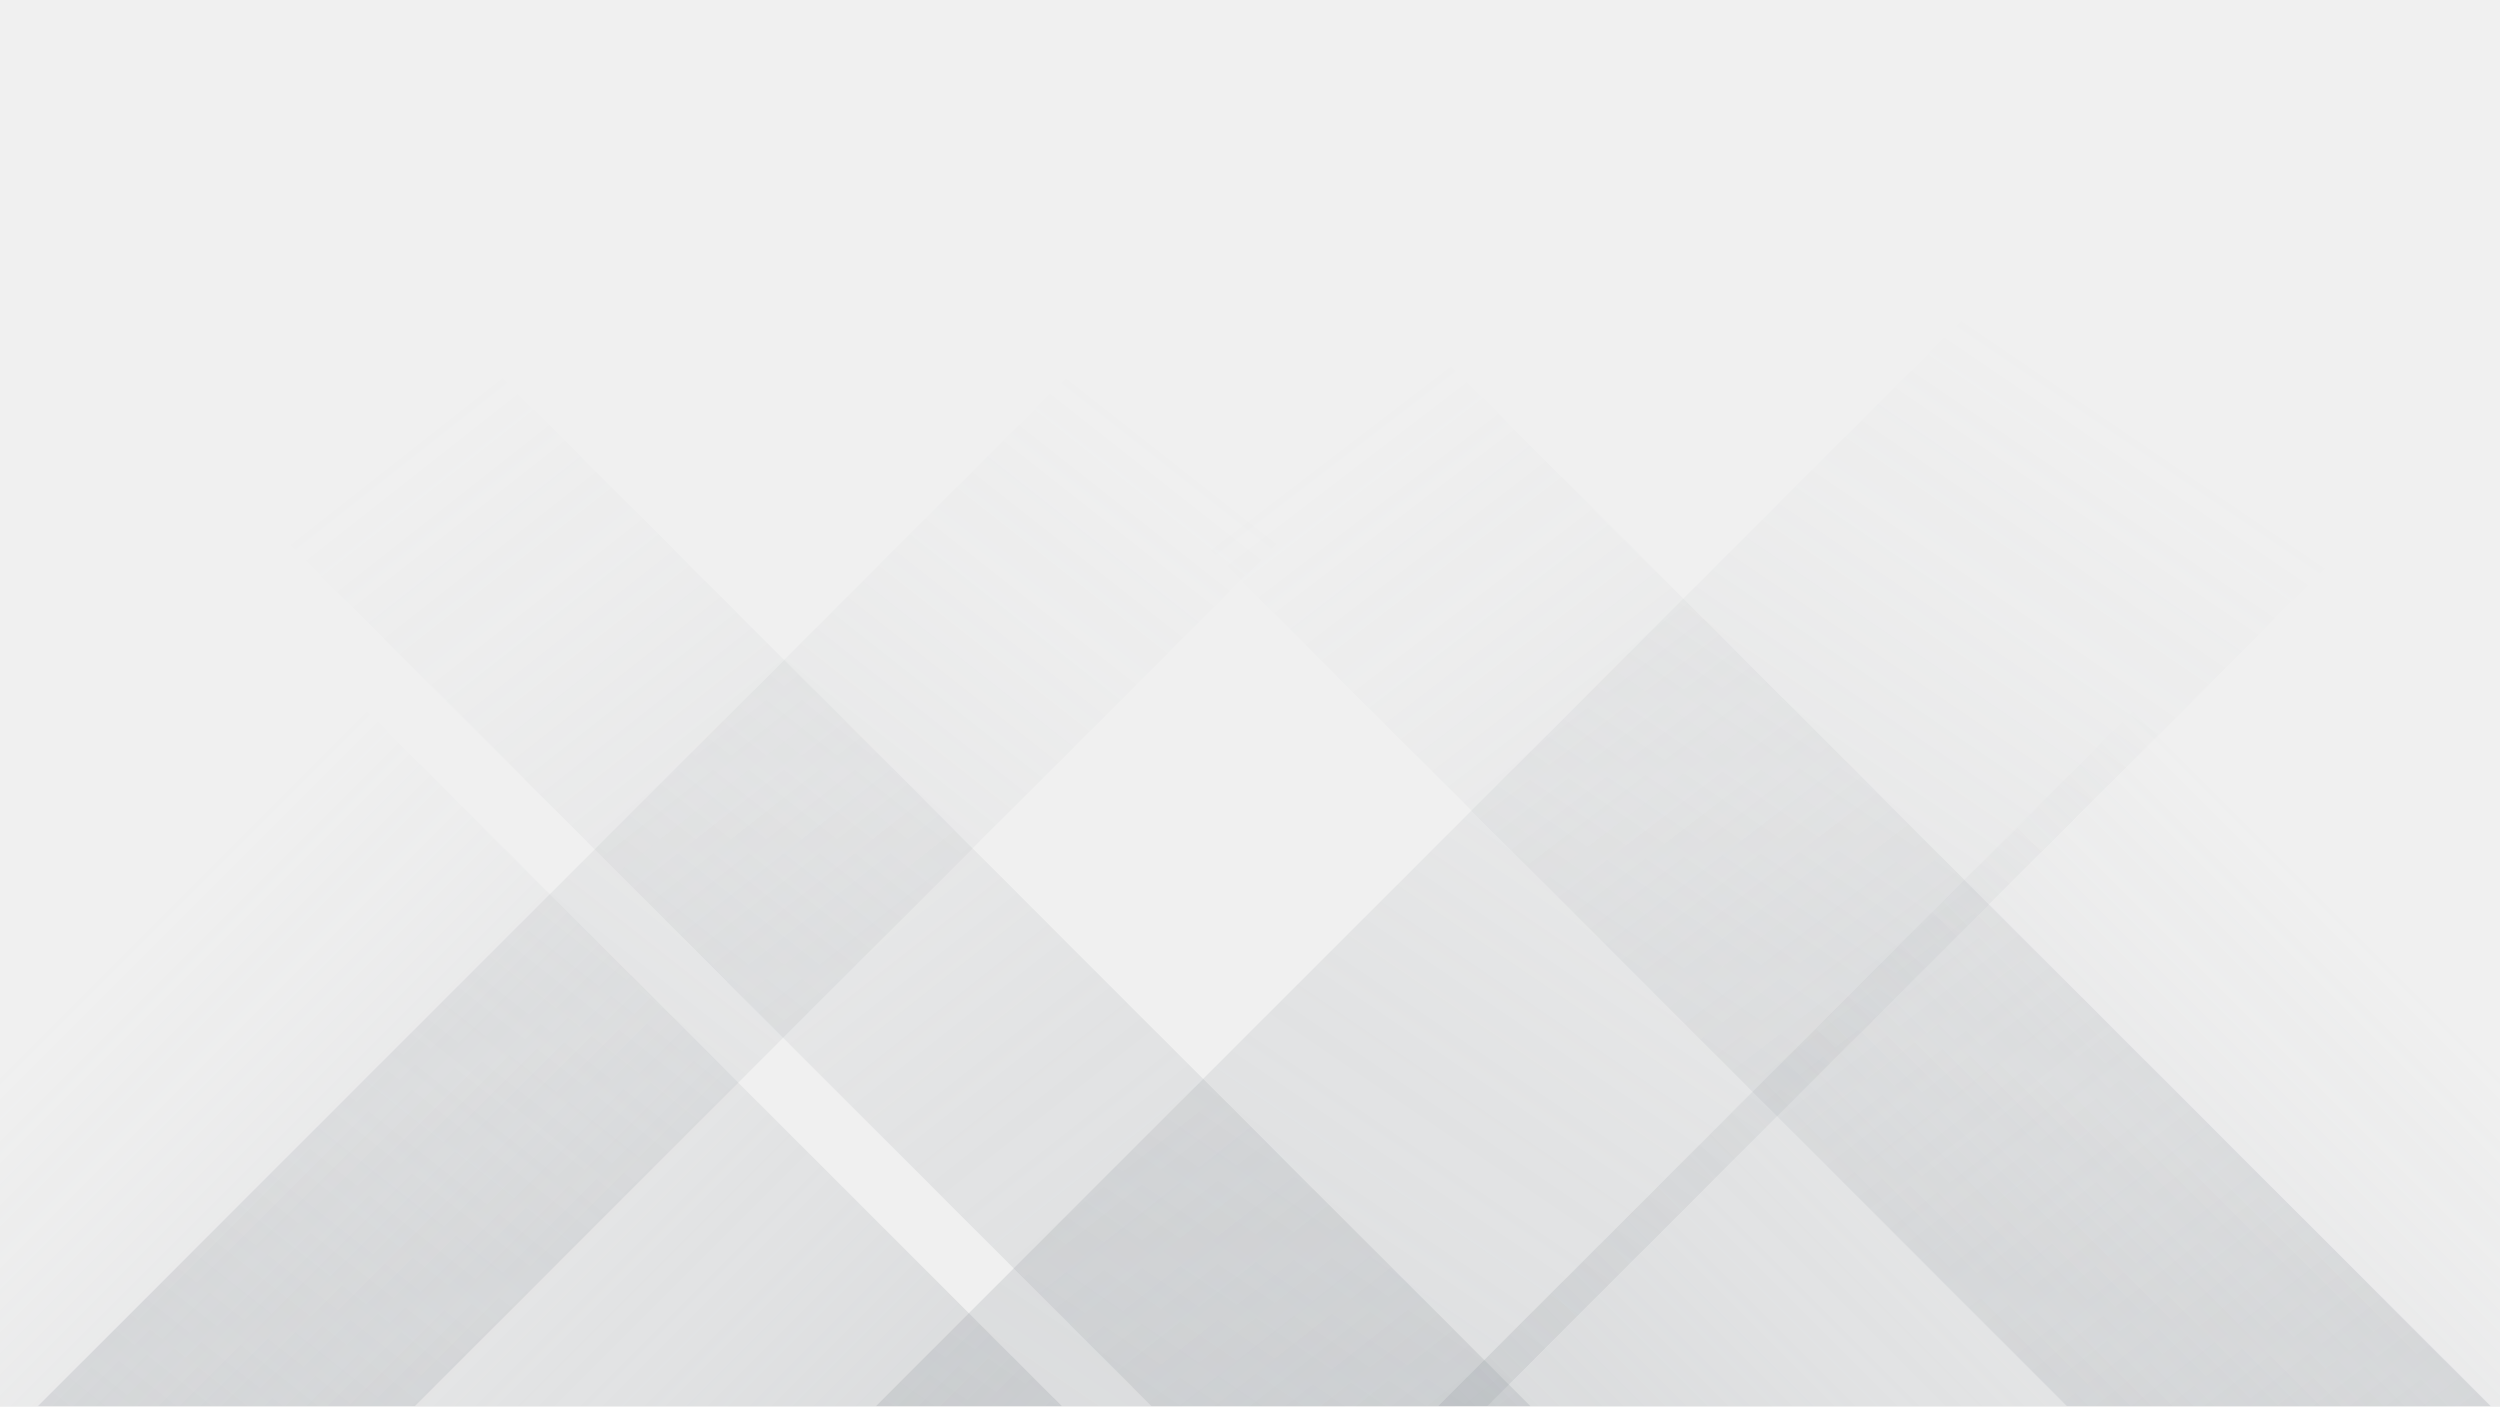
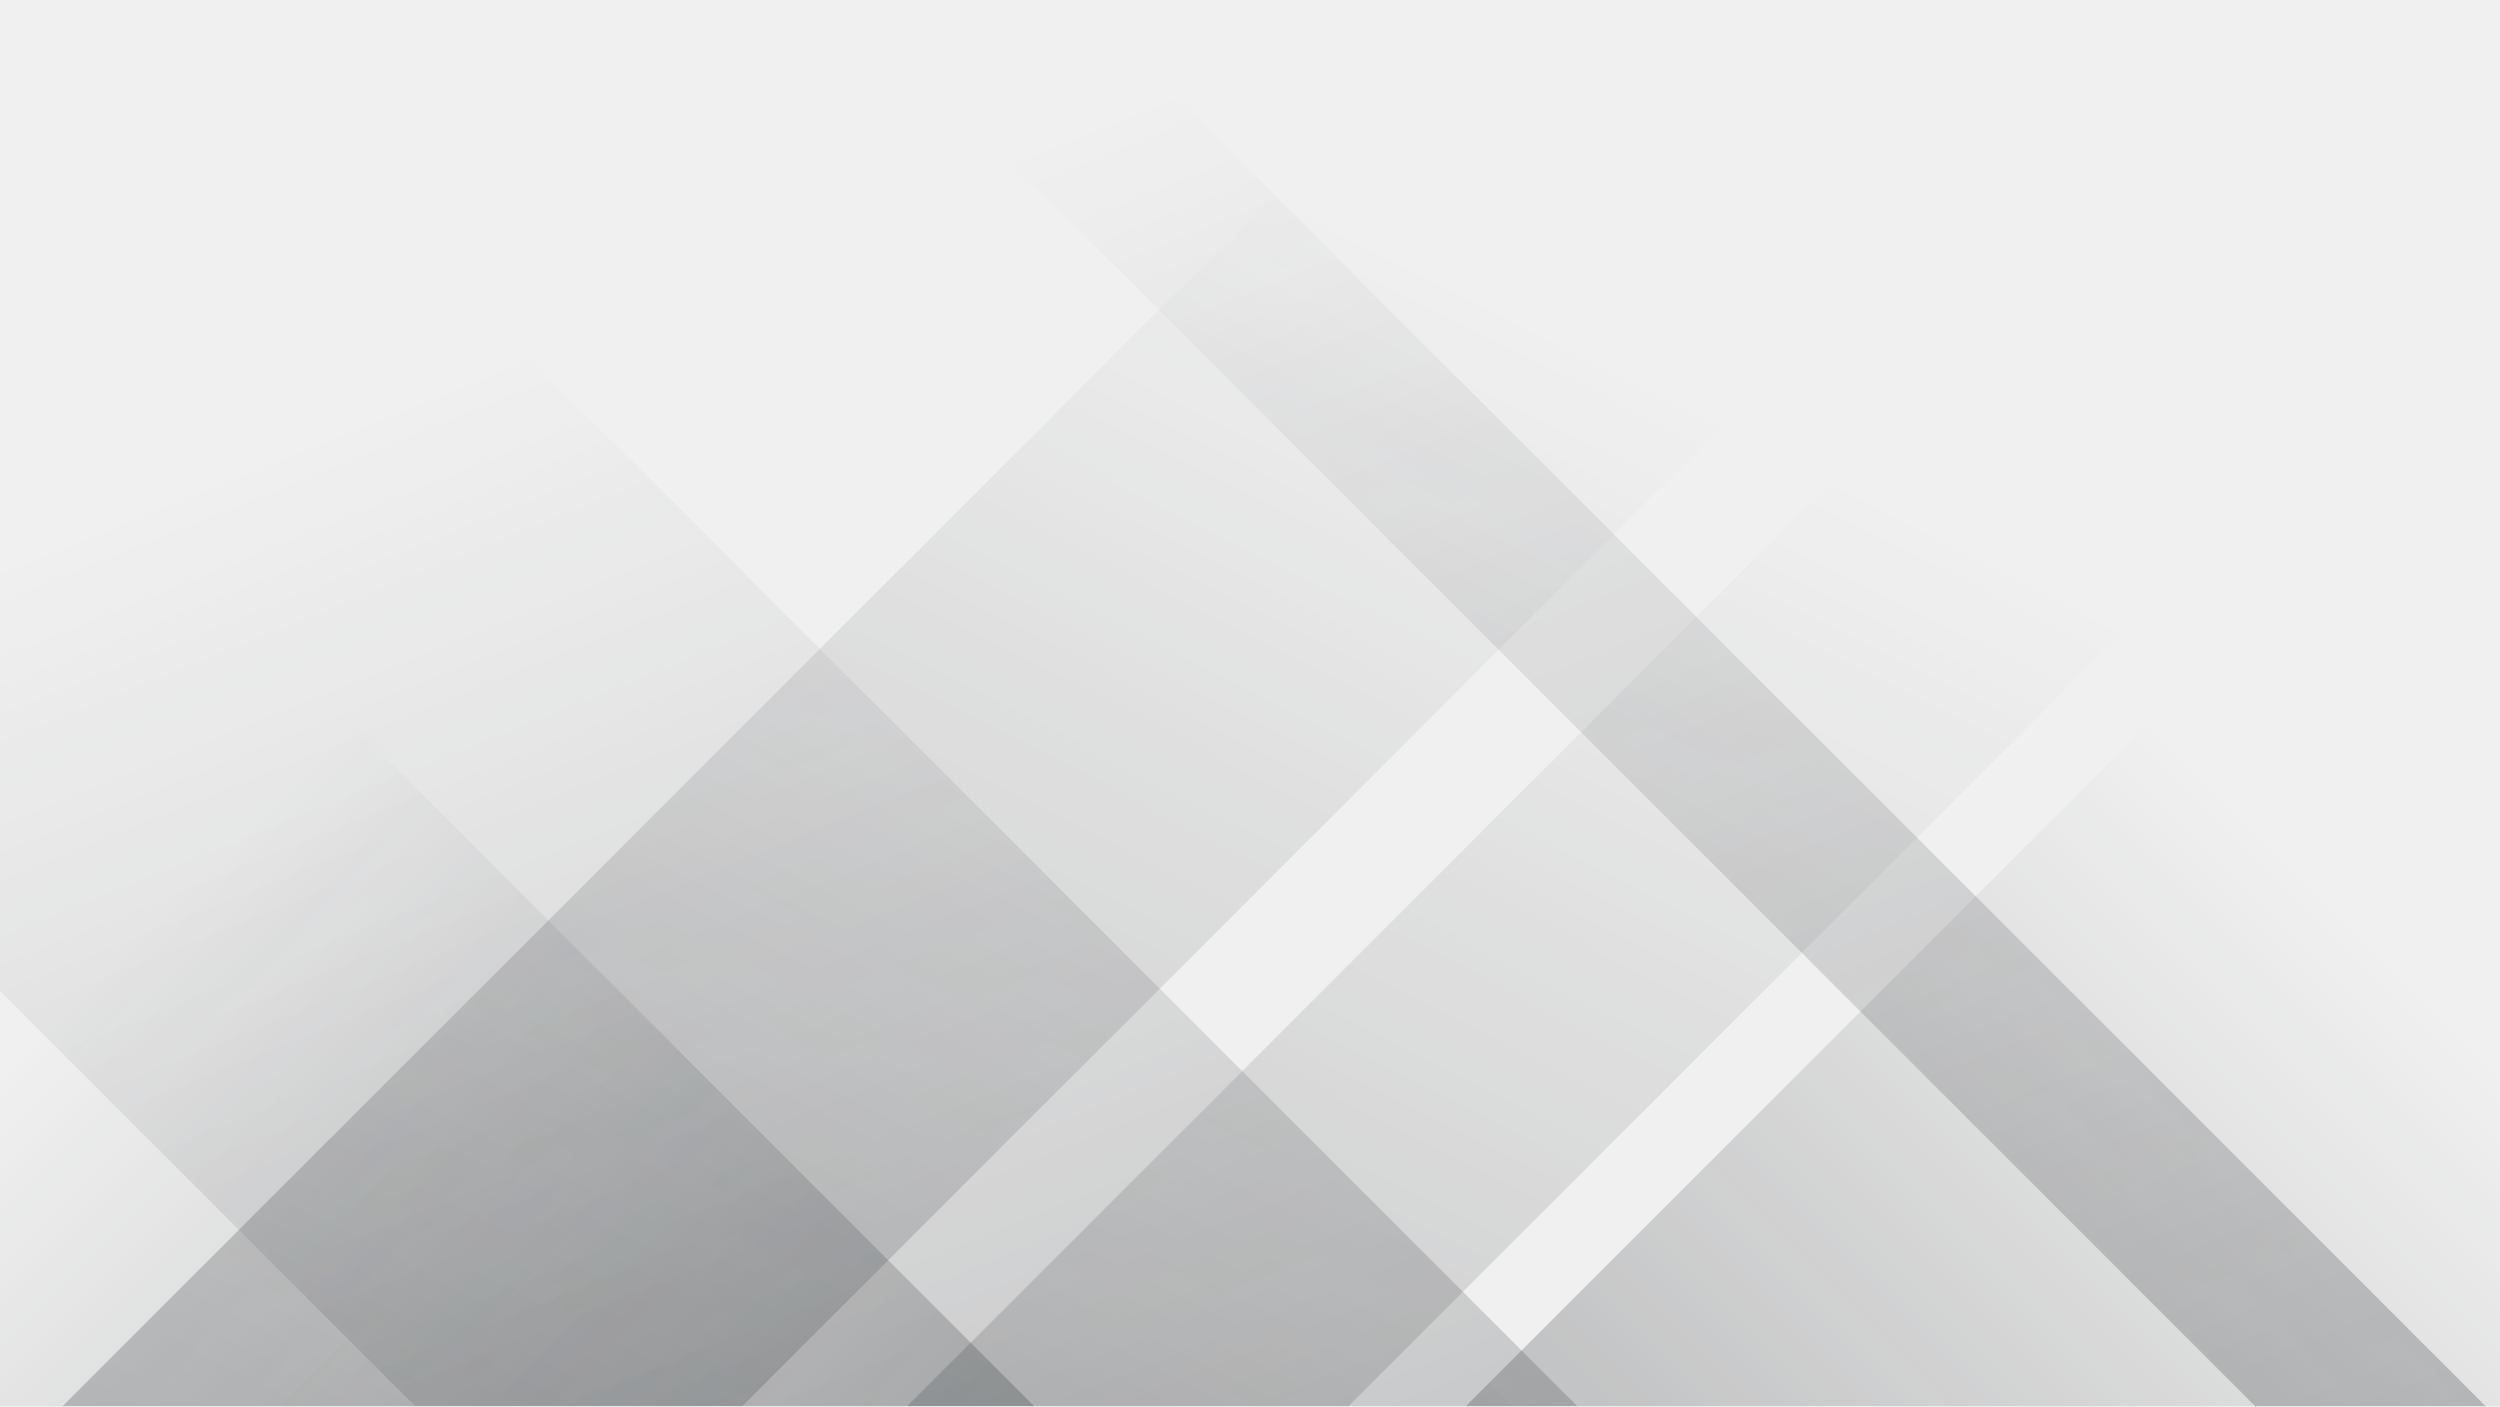
- <svg xmlns="http://www.w3.org/2000/svg" version="1.1" width="1920" height="1080" preserveAspectRatio="none" viewBox="0 0 1920 1080">
-   <g mask="url(&quot;#SvgjsMask1000&quot;)" fill="none">
-     <path d="M29 1080L1109 0L1398.5 0L318.5 1080z" fill="url(#SvgjsLinearGradient1001)" />
-     <path d="M672.6 1080L1752.6 0L2222.1 0L1142.1 1080z" fill="url(#SvgjsLinearGradient1001)" />
-     <path d="M1913 1080L833 0L507.5 0L1587.5 1080z" fill="url(#SvgjsLinearGradient1002)" />
-     <path d="M1175.4 1080L95.4 0L-195.6 0L884.4 1080z" fill="url(#SvgjsLinearGradient1002)" />
-     <path d="M1104.438 1080L1920 264.438L1920 1080z" fill="url(#SvgjsLinearGradient1001)" />
-     <path d="M0 1080L815.562 1080L 0 264.438z" fill="url(#SvgjsLinearGradient1002)" />
+ <svg xmlns="http://www.w3.org/2000/svg" width="1920" height="1080" preserveAspectRatio="none">
+   <g mask="url(&quot;#a&quot;)" fill="none">
+     <path d="M48 1080 1128 0h522L570 1080zM696.6 1080 1776.6 0h339l-1080 1080z" fill="url(#b)" />
+     <path d="M1909 1080 829 0H652l1080 1080zM1211.4 1080 131.4 0h-892.5l1080 1080z" fill="url(#c)" />
+     <path d="M1125.706 1080 1920 285.706V1080z" fill="url(#b)" />
+     <path d="M0 1080h794.294L0 285.706z" fill="url(#c)" />
  </g>
  <defs>
-     <mask id="SvgjsMask1000">
-       <rect width="1920" height="1080" fill="#ffffff" />
+     <linearGradient x1="0%" y1="100%" x2="100%" y2="0%" id="b">
+       <stop stop-color="rgba(47, 51, 55, 0.259)" offset="0" />
+       <stop stop-opacity="0" stop-color="rgba(47, 51, 55, 0.259)" offset=".66" />
+     </linearGradient>
+     <linearGradient x1="100%" y1="100%" x2="0%" y2="0%" id="c">
+       <stop stop-color="rgba(47, 51, 55, 0.259)" offset="0" />
+       <stop stop-opacity="0" stop-color="rgba(47, 51, 55, 0.259)" offset=".66" />
+     </linearGradient>
+     <mask id="a">
+       <path fill="#fff" d="M0 0h1920v1080H0z" />
    </mask>
-     <linearGradient x1="0%" y1="100%" x2="100%" y2="0%" id="SvgjsLinearGradient1001">
-       <stop stop-color="rgba(154, 160, 166, 0.259)" offset="0" />
-       <stop stop-opacity="0" stop-color="rgba(154, 160, 166, 0.259)" offset="0.66" />
-     </linearGradient>
-     <linearGradient x1="100%" y1="100%" x2="0%" y2="0%" id="SvgjsLinearGradient1002">
-       <stop stop-color="rgba(154, 160, 166, 0.259)" offset="0" />
-       <stop stop-opacity="0" stop-color="rgba(154, 160, 166, 0.259)" offset="0.66" />
-     </linearGradient>
  </defs>
</svg>
